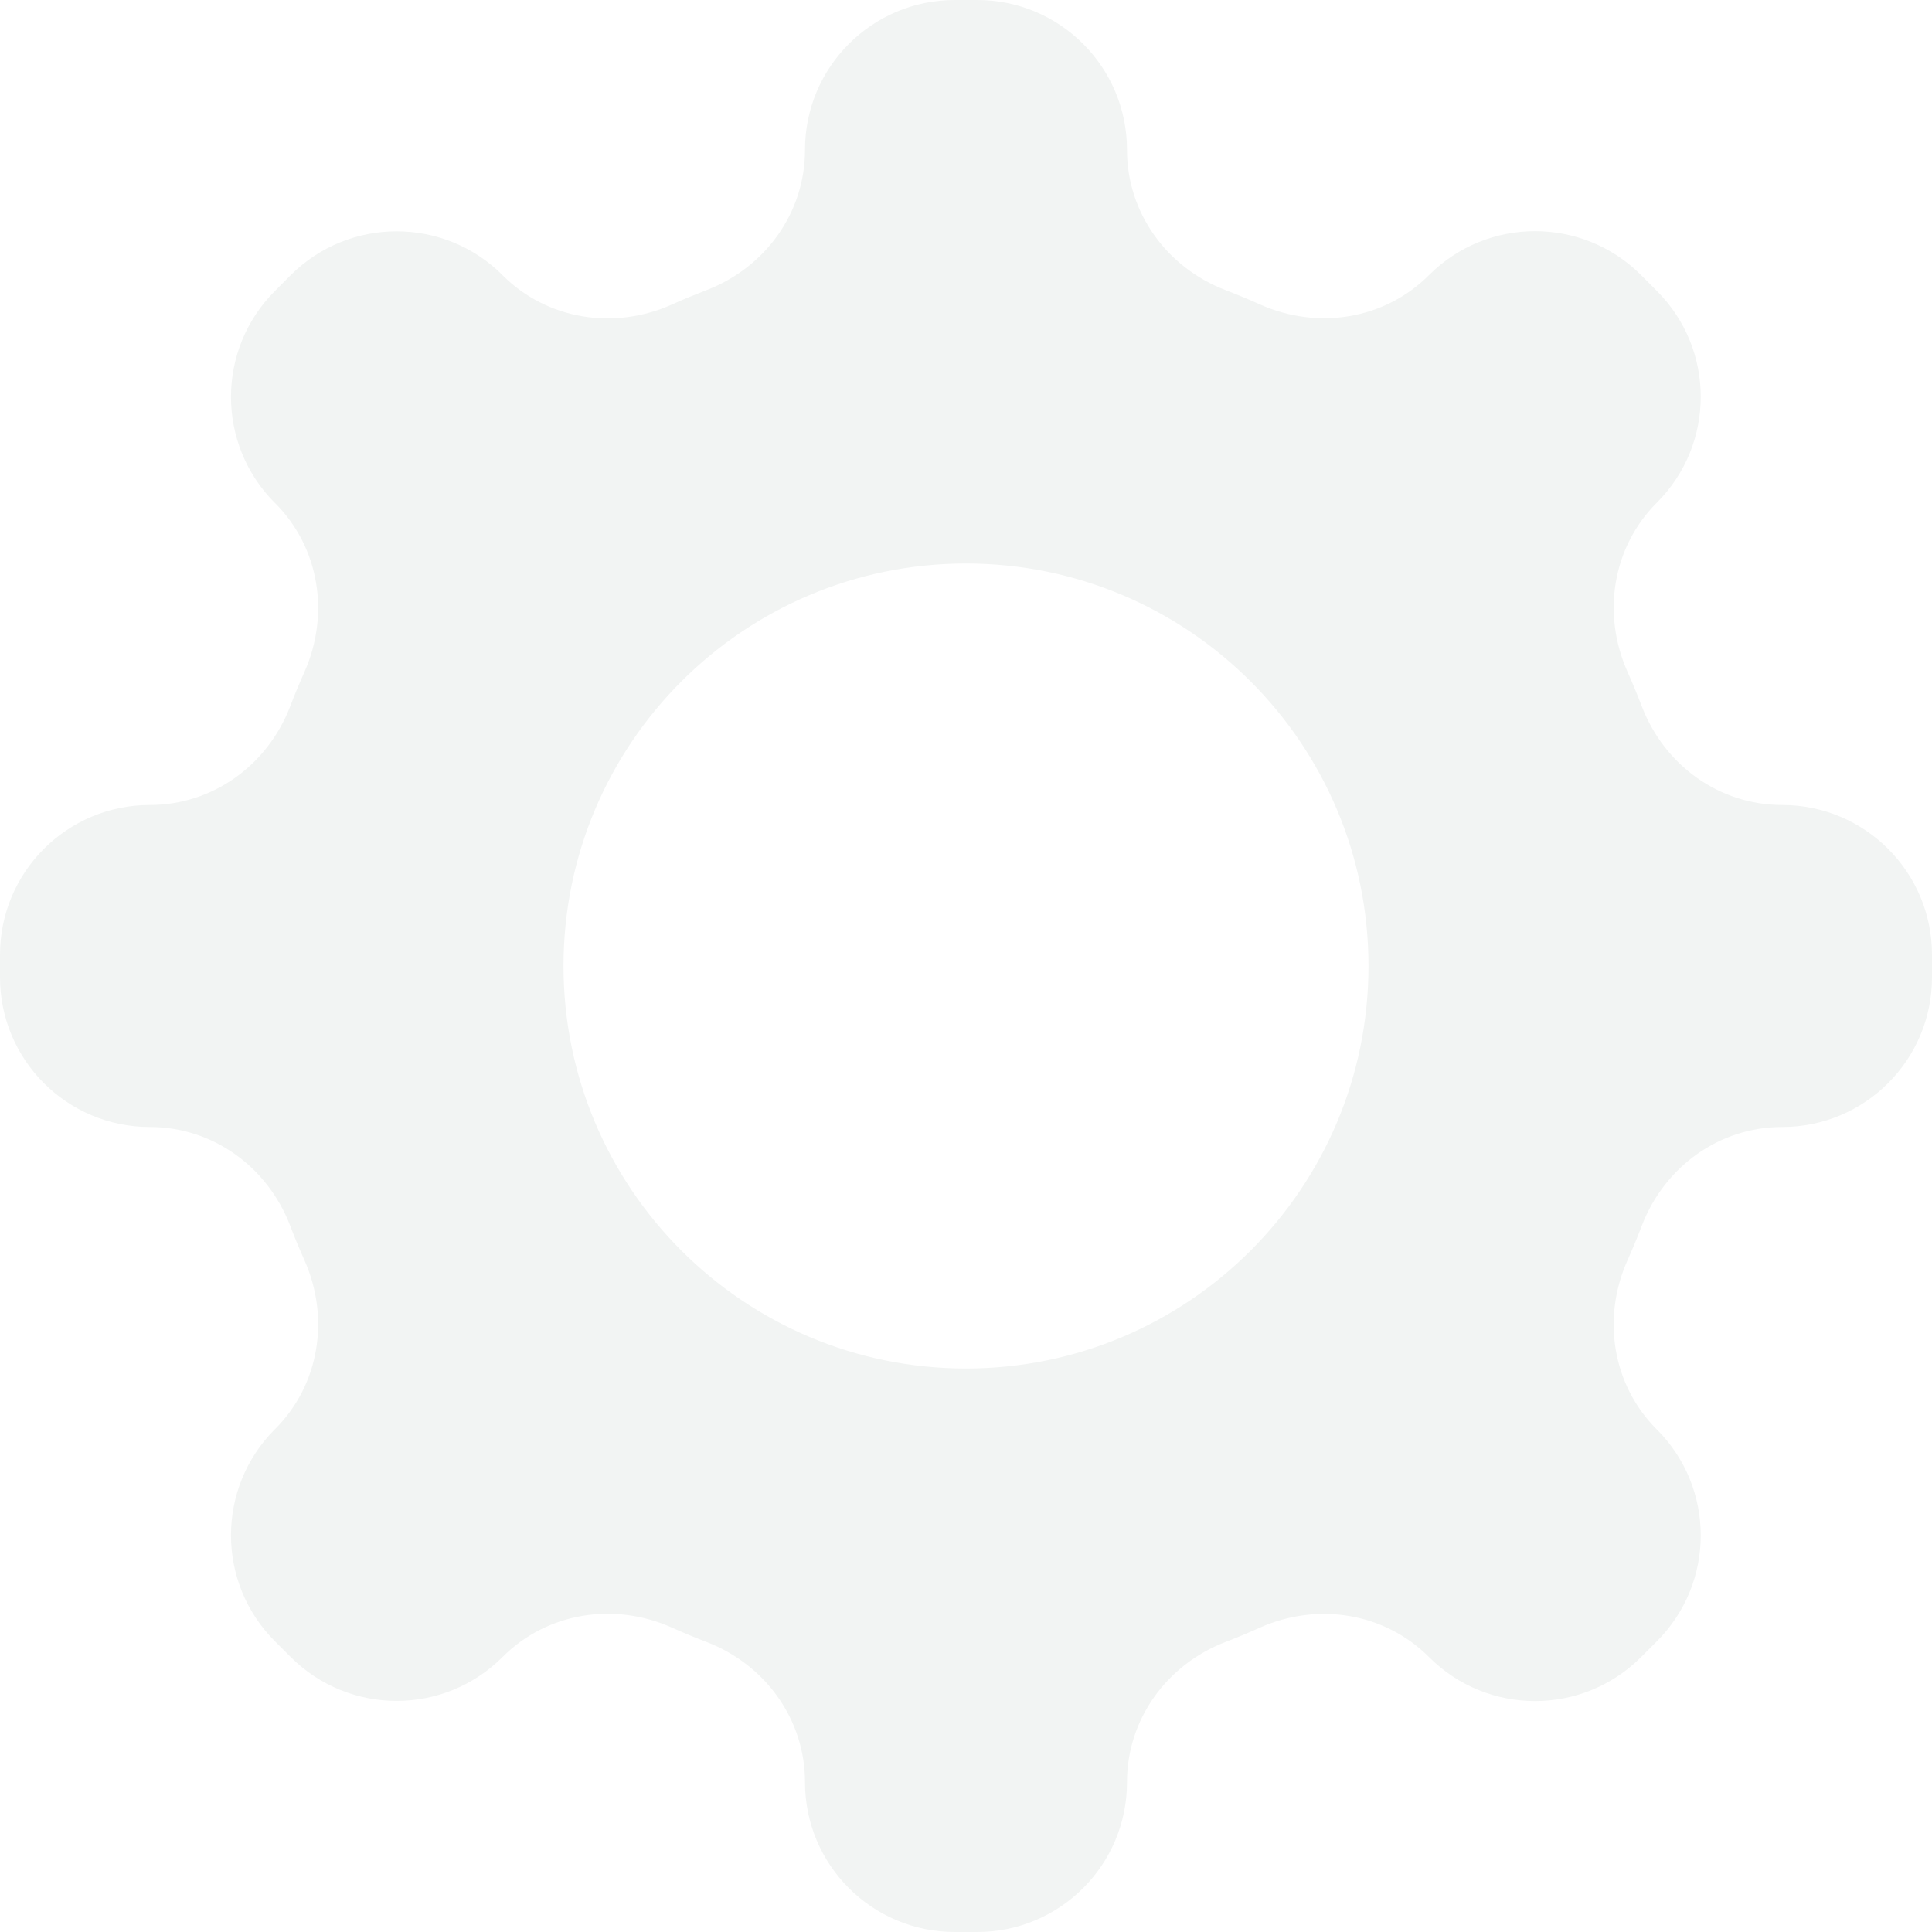
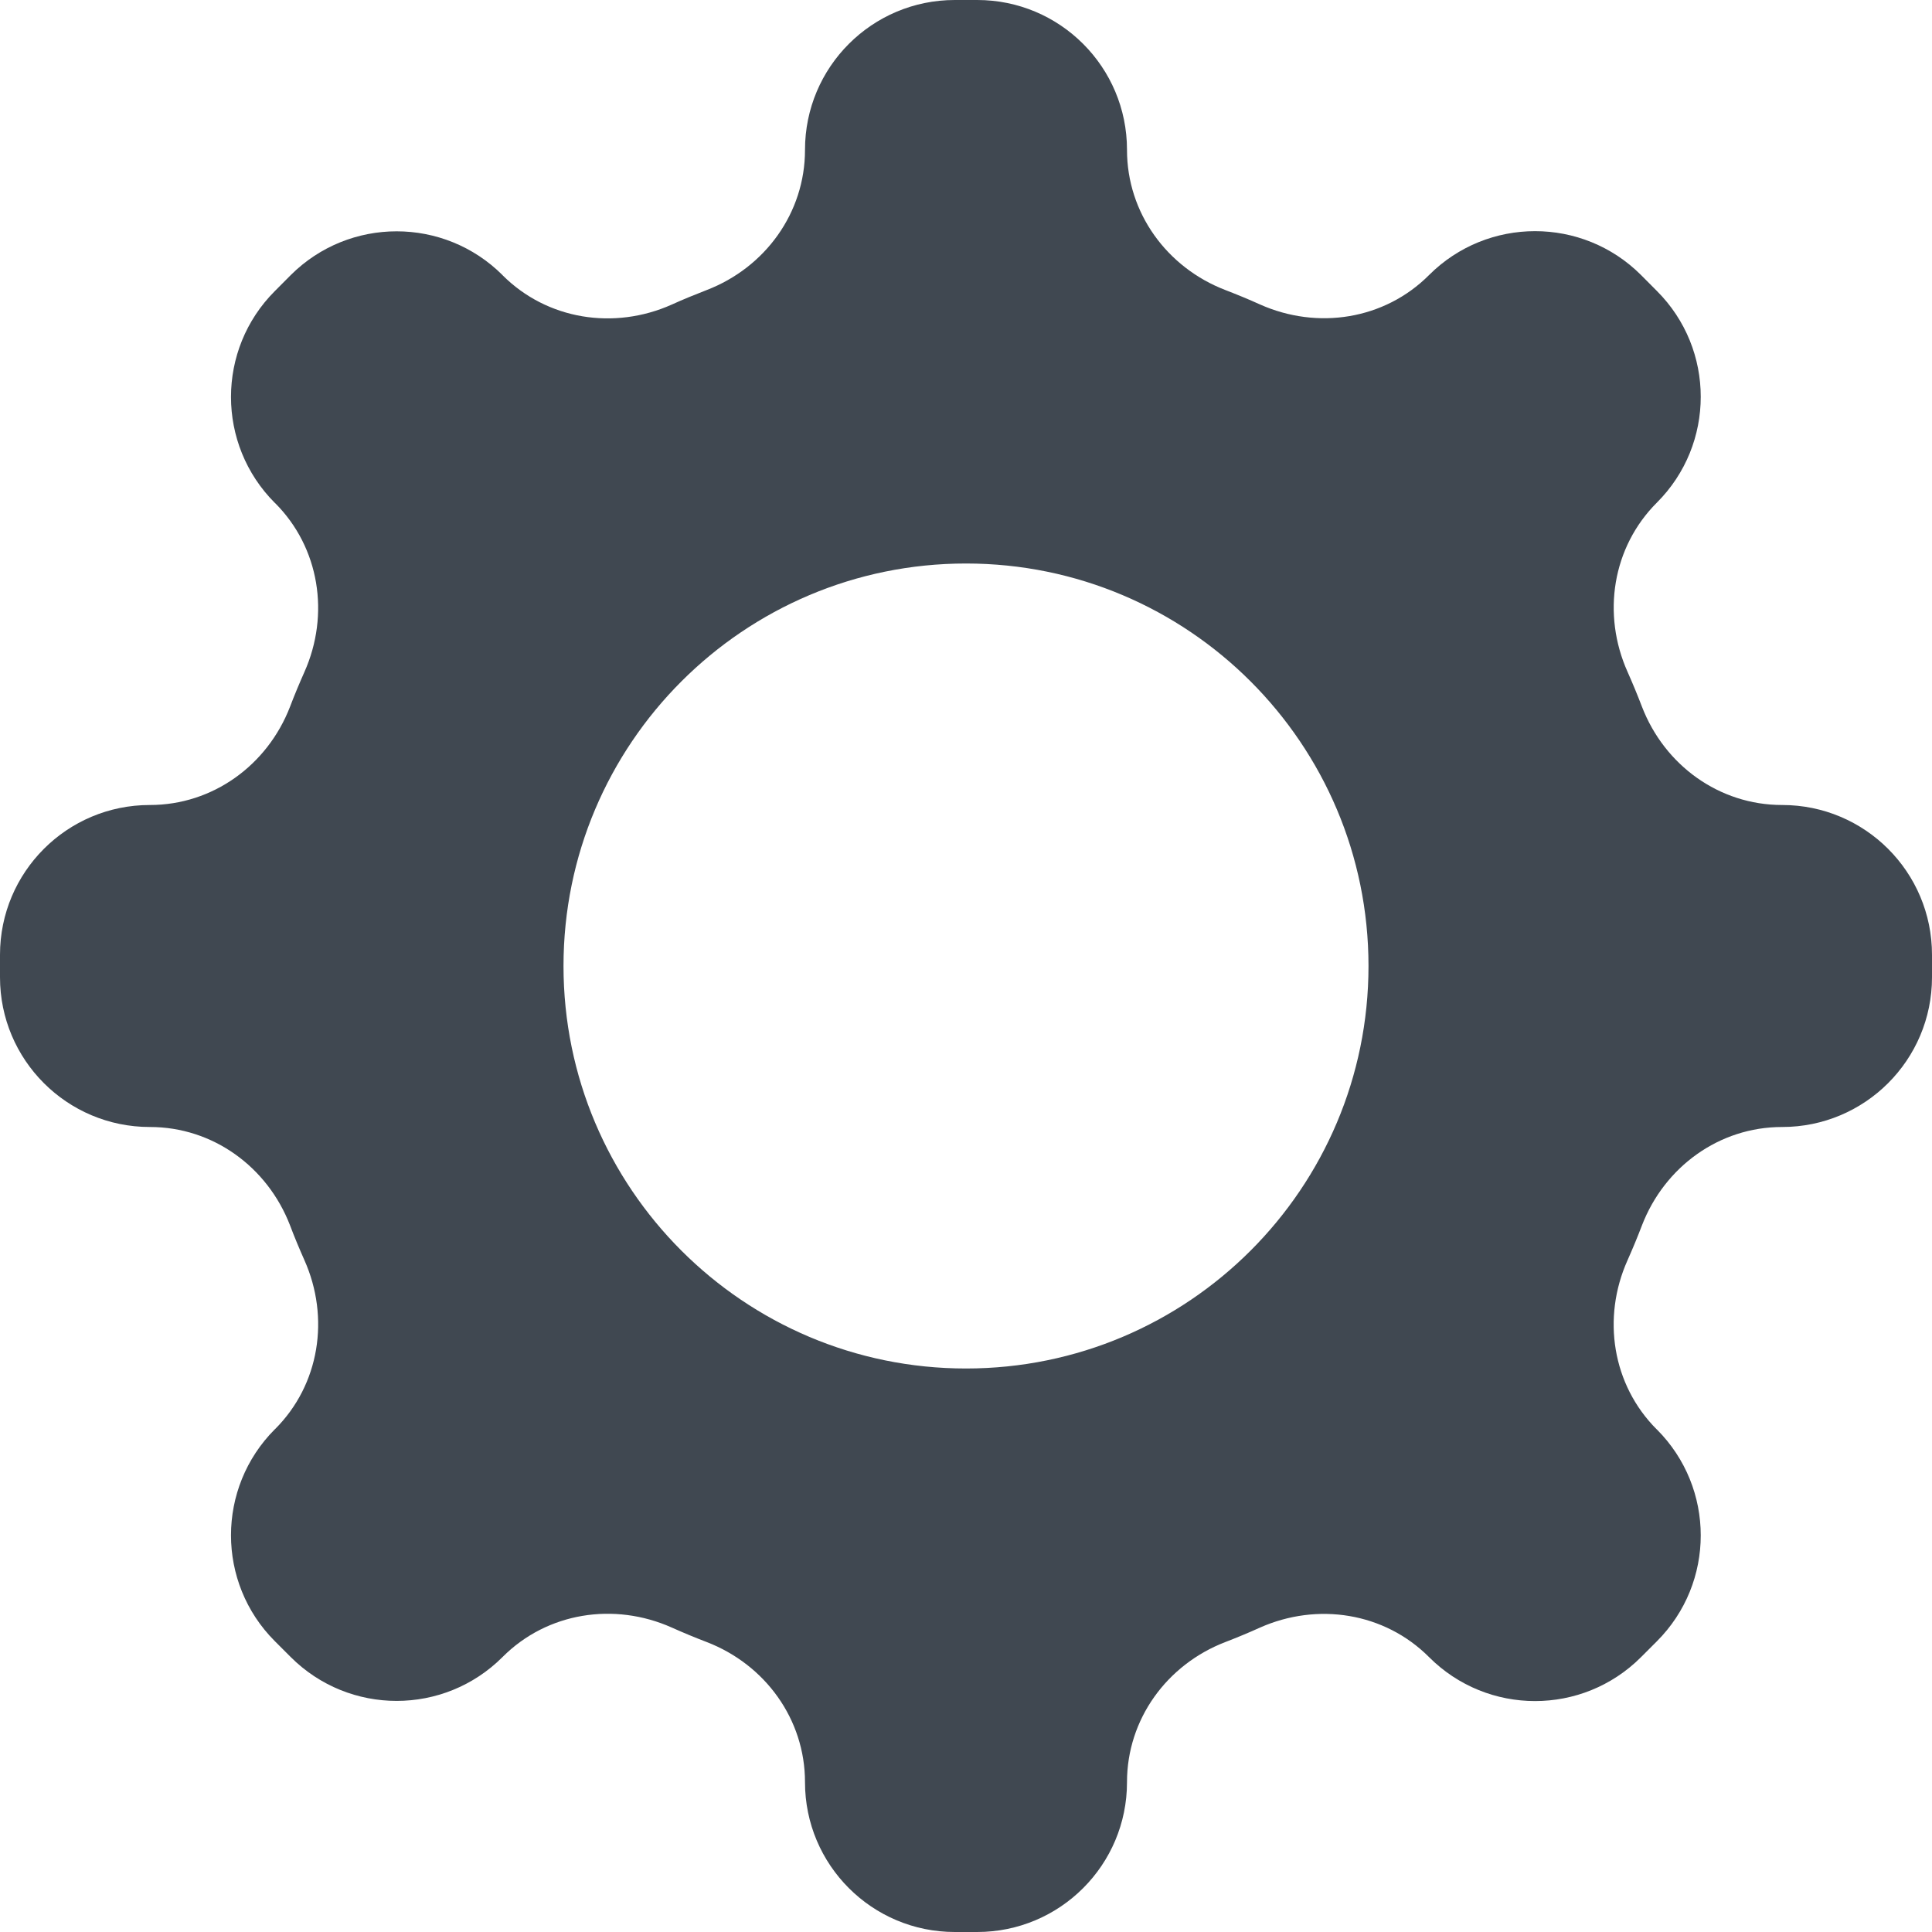
<svg xmlns="http://www.w3.org/2000/svg" width="24" height="24" viewBox="0 0 24 24">
-   <path fill="#F2F4F3" d="M24,12.14 C24,13.167 23.167,14 22.139,14 L22.137,14 C21.357,14 20.678,14.494 20.397,15.222 C20.341,15.369 20.281,15.513 20.217,15.657 C19.898,16.371 20.027,17.203 20.581,17.757 L20.582,17.757 C21.309,18.485 21.309,19.662 20.582,20.389 L20.385,20.586 C19.658,21.313 18.48,21.313 17.753,20.586 L17.751,20.584 C17.198,20.031 16.366,19.901 15.651,20.219 C15.51,20.283 15.367,20.342 15.222,20.398 C14.494,20.678 14,21.358 14,22.138 L14,22.14 C14,23.167 13.167,24 12.139,24 L11.861,24 C10.833,24 10,23.167 10,22.14 L10,22.138 C10,21.358 9.506,20.678 8.779,20.398 C8.632,20.342 8.488,20.282 8.345,20.218 C7.63,19.899 6.798,20.029 6.245,20.582 L6.243,20.584 C5.516,21.311 4.338,21.311 3.611,20.584 L3.414,20.387 C2.688,19.661 2.688,18.483 3.414,17.755 L3.417,17.753 C3.971,17.2 4.1,16.368 3.781,15.653 C3.718,15.511 3.658,15.368 3.603,15.222 C3.322,14.494 2.643,14 1.863,14 L1.861,14 C0.833,14 0,13.167 0,12.14 L0,11.861 C0,10.833 0.833,10 1.861,10 L1.862,10 C2.643,10 3.322,9.506 3.603,8.779 C3.658,8.634 3.718,8.491 3.781,8.349 C4.1,7.634 3.97,6.802 3.417,6.249 L3.414,6.247 C2.688,5.52 2.688,4.342 3.414,3.616 L3.611,3.418 C4.338,2.692 5.516,2.692 6.243,3.418 L6.243,3.419 C6.797,3.973 7.629,4.103 8.344,3.784 C8.487,3.719 8.632,3.66 8.779,3.603 C9.506,3.323 10,2.643 10,1.863 L10,1.861 C10,0.833 10.833,0 11.861,0 L12.139,0 C13.167,0 14,0.833 14,1.861 L14,1.863 C14,2.643 14.494,3.323 15.222,3.603 C15.367,3.659 15.511,3.718 15.652,3.782 C16.367,4.101 17.199,3.971 17.752,3.417 L17.753,3.416 C18.48,2.69 19.658,2.69 20.385,3.416 L20.582,3.614 C21.309,4.34 21.309,5.518 20.582,6.244 C20.028,6.798 19.898,7.63 20.218,8.346 C20.281,8.488 20.341,8.632 20.397,8.779 C20.678,9.507 21.357,10 22.138,10 L22.139,10 C23.167,10 24,10.833 24,11.861 L24,12.14 Z M12,17 C14.761,17 17,14.762 17,12 C17,9.239 14.761,7 12,7 C9.239,7 7,9.239 7,12 C7,14.762 9.239,17 12,17 Z" />
+   <path fill="#404851" d="M24,12.14 C24,13.167 23.167,14 22.139,14 L22.137,14 C21.357,14 20.678,14.494 20.397,15.222 C20.341,15.369 20.281,15.513 20.217,15.657 C19.898,16.371 20.027,17.203 20.581,17.757 L20.582,17.757 C21.309,18.485 21.309,19.662 20.582,20.389 L20.385,20.586 C19.658,21.313 18.48,21.313 17.753,20.586 L17.751,20.584 C17.198,20.031 16.366,19.901 15.651,20.219 C15.51,20.283 15.367,20.342 15.222,20.398 C14.494,20.678 14,21.358 14,22.138 L14,22.14 C14,23.167 13.167,24 12.139,24 L11.861,24 C10.833,24 10,23.167 10,22.14 L10,22.138 C10,21.358 9.506,20.678 8.779,20.398 C8.632,20.342 8.488,20.282 8.345,20.218 C7.63,19.899 6.798,20.029 6.245,20.582 L6.243,20.584 C5.516,21.311 4.338,21.311 3.611,20.584 L3.414,20.387 C2.688,19.661 2.688,18.483 3.414,17.755 L3.417,17.753 C3.971,17.2 4.1,16.368 3.781,15.653 C3.718,15.511 3.658,15.368 3.603,15.222 C3.322,14.494 2.643,14 1.863,14 L1.861,14 C0.833,14 0,13.167 0,12.14 L0,11.861 C0,10.833 0.833,10 1.861,10 L1.862,10 C2.643,10 3.322,9.506 3.603,8.779 C3.658,8.634 3.718,8.491 3.781,8.349 C4.1,7.634 3.97,6.802 3.417,6.249 L3.414,6.247 C2.688,5.52 2.688,4.342 3.414,3.616 L3.611,3.418 C4.338,2.692 5.516,2.692 6.243,3.418 L6.243,3.419 C6.797,3.973 7.629,4.103 8.344,3.784 C8.487,3.719 8.632,3.66 8.779,3.603 C9.506,3.323 10,2.643 10,1.863 L10,1.861 C10,0.833 10.833,0 11.861,0 L12.139,0 C13.167,0 14,0.833 14,1.861 L14,1.863 C14,2.643 14.494,3.323 15.222,3.603 C15.367,3.659 15.511,3.718 15.652,3.782 C16.367,4.101 17.199,3.971 17.752,3.417 L17.753,3.416 C18.48,2.69 19.658,2.69 20.385,3.416 L20.582,3.614 C21.309,4.34 21.309,5.518 20.582,6.244 C20.028,6.798 19.898,7.63 20.218,8.346 C20.281,8.488 20.341,8.632 20.397,8.779 C20.678,9.507 21.357,10 22.138,10 L22.139,10 C23.167,10 24,10.833 24,11.861 L24,12.14 Z M12,17 C14.761,17 17,14.762 17,12 C17,9.239 14.761,7 12,7 C9.239,7 7,9.239 7,12 C7,14.762 9.239,17 12,17 Z" />
</svg>
